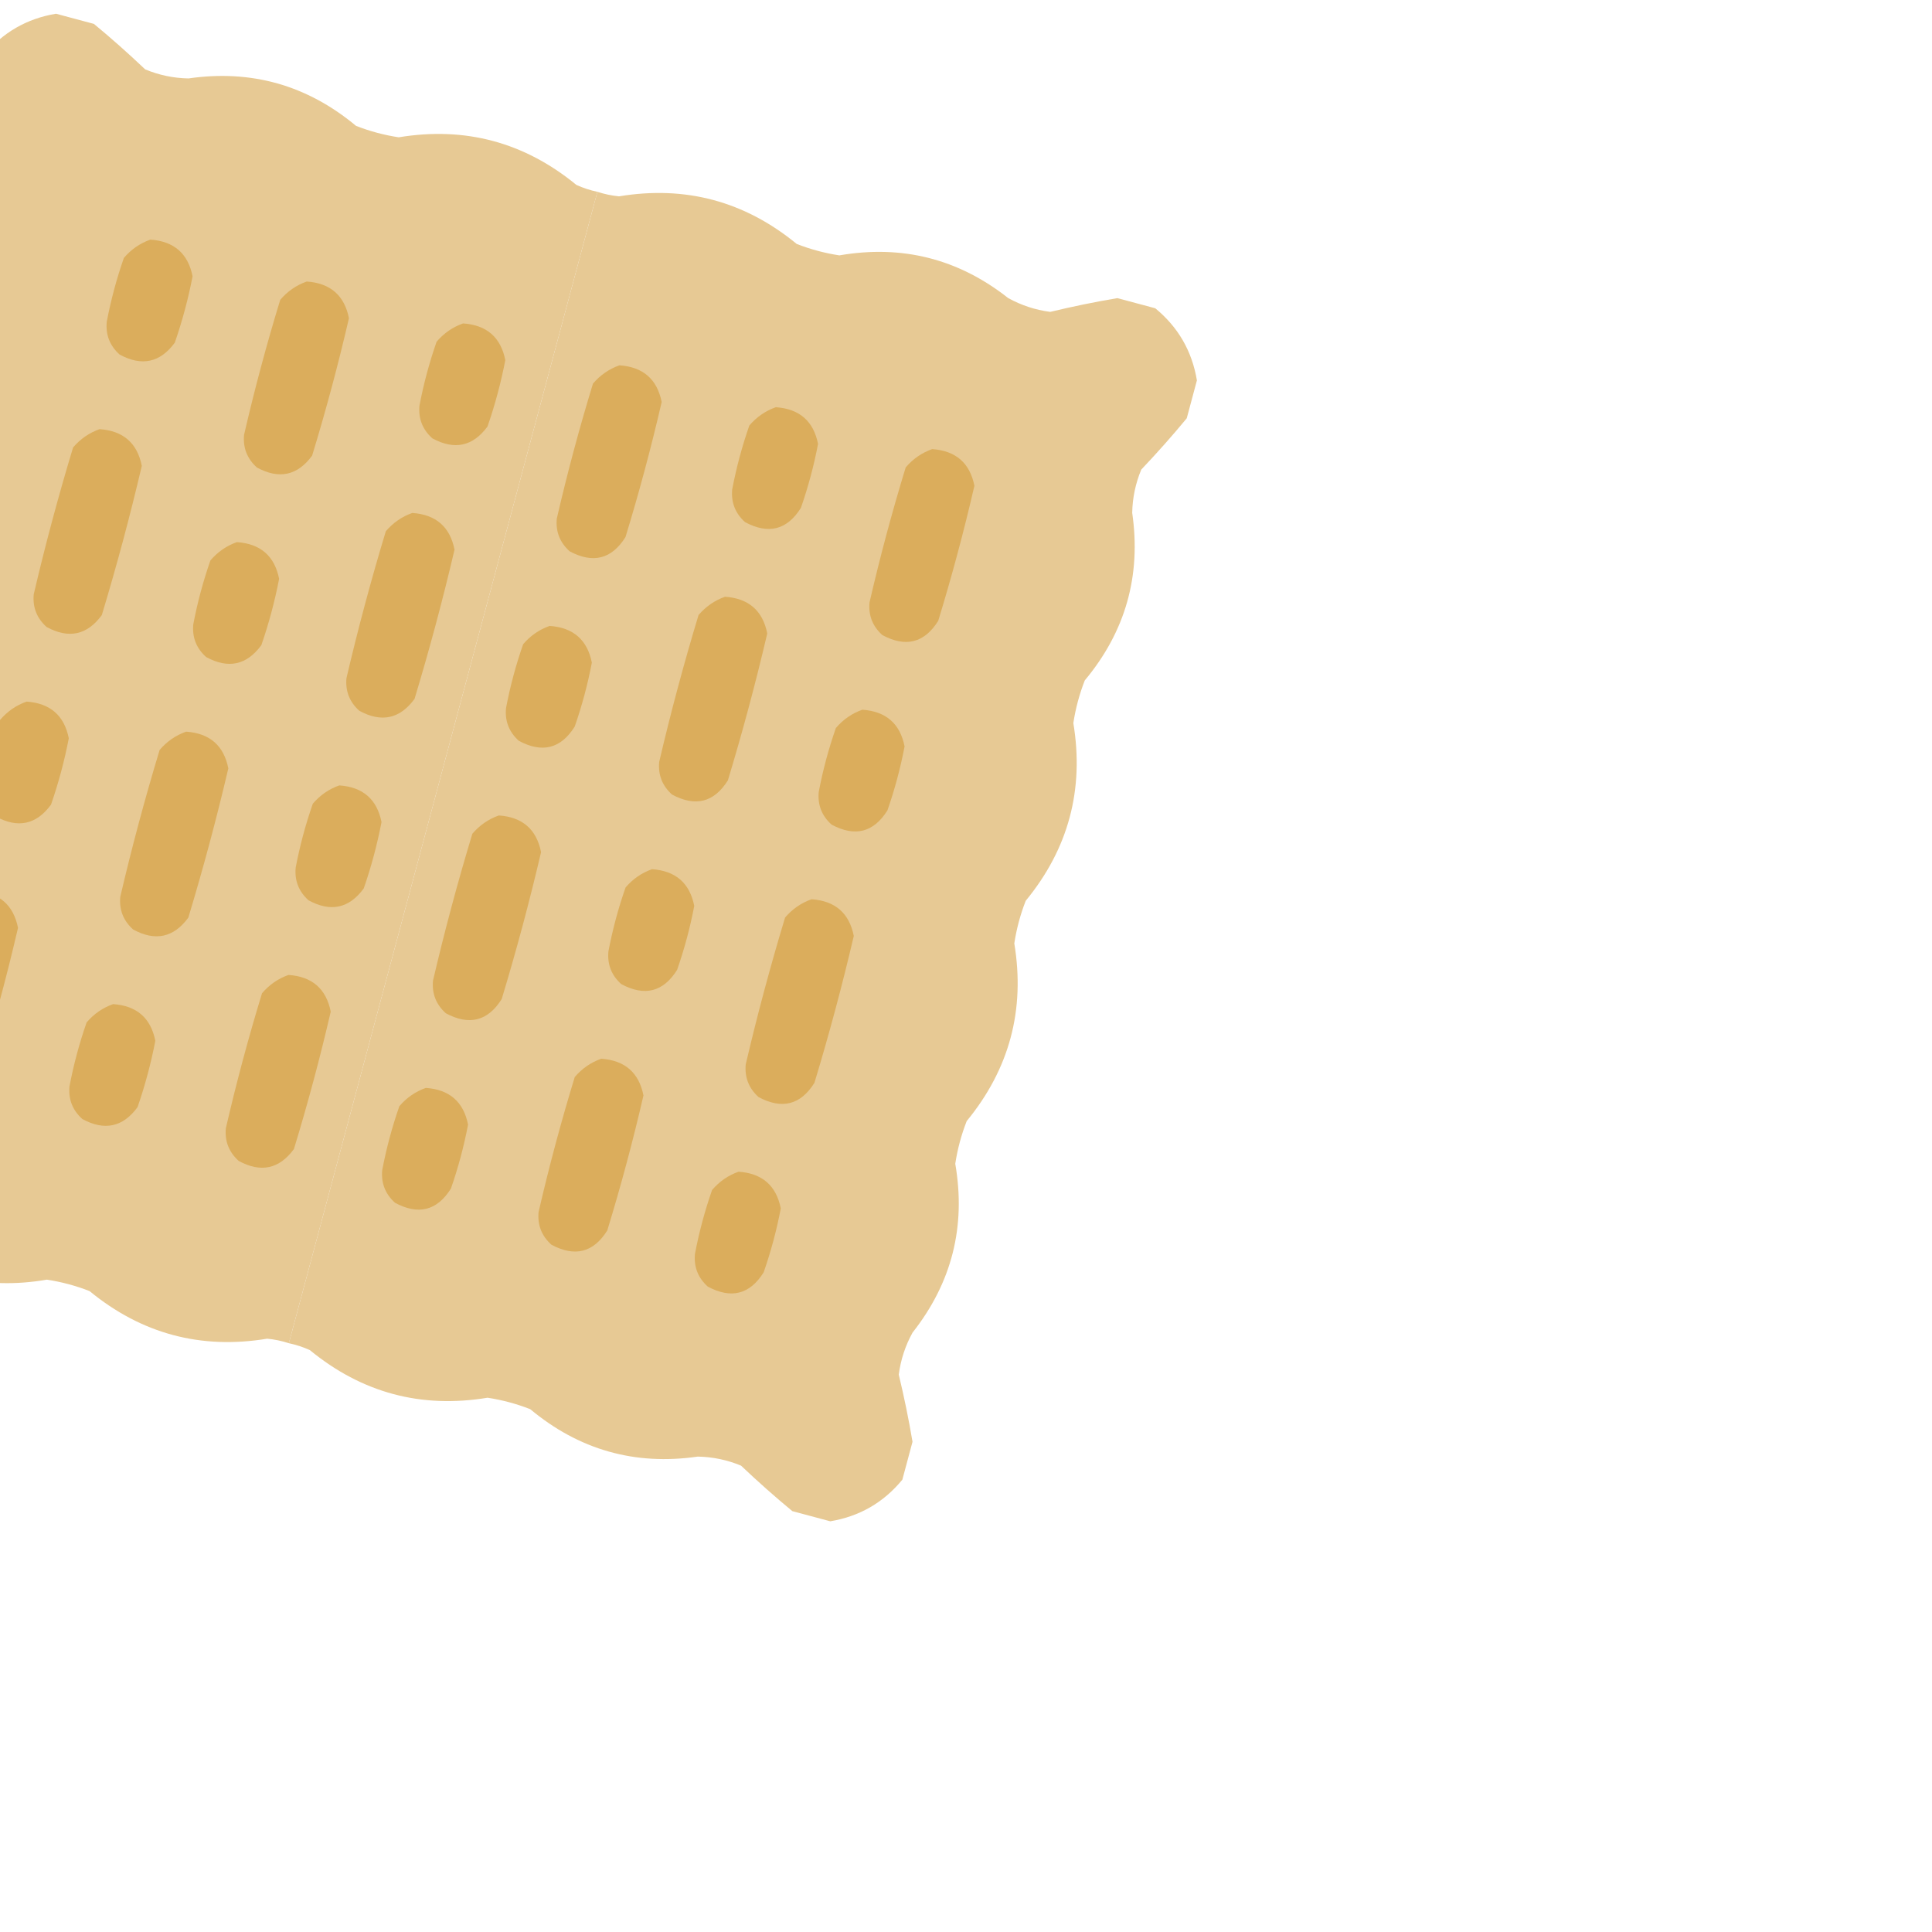
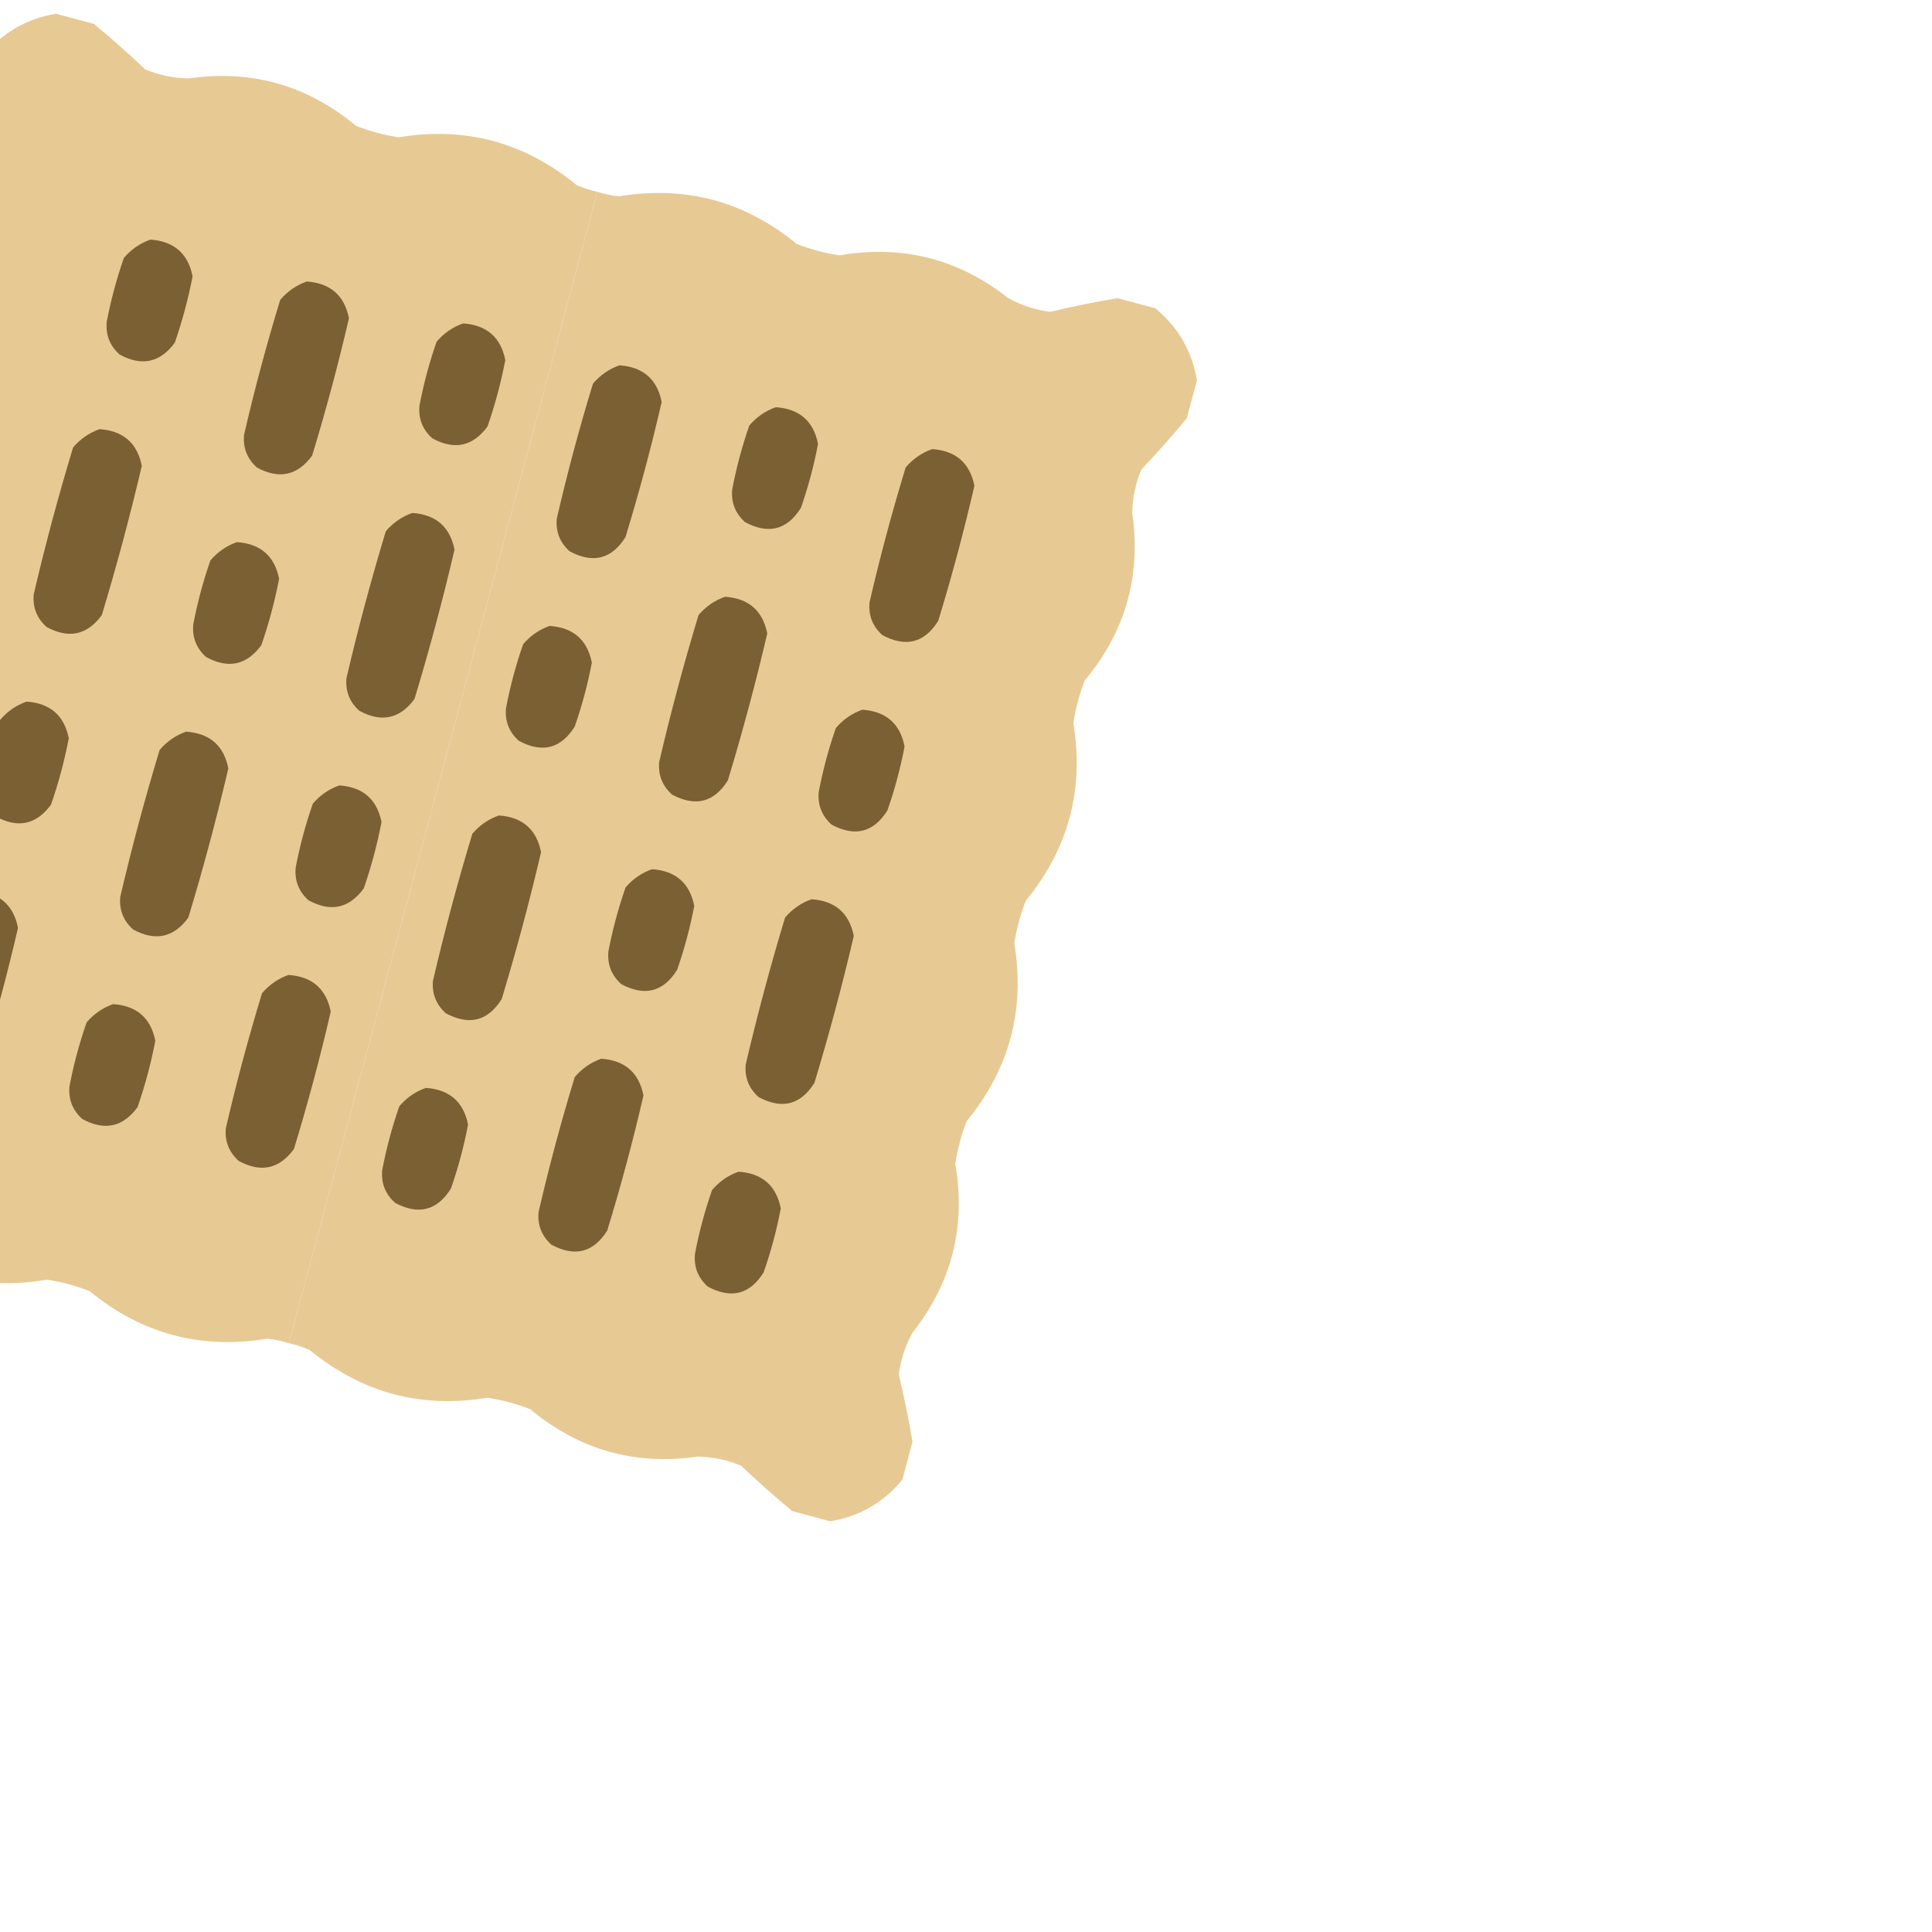
<svg xmlns="http://www.w3.org/2000/svg" version="1.1" width="512px" height="512px" style="shape-rendering:geometricPrecision; text-rendering:geometricPrecision; image-rendering:optimizeQuality; fill-rule:evenodd; clip-rule:evenodd" transform="rotate(15) scale(0.65)">
  <g>
    <path style="opacity:1" fill="#e7c994" d="M 23.5,-0.5 C 28.833,-0.5 34.167,-0.5 39.5,-0.5C 47.878,3.328 56.211,7.495 64.5,12C 70.569,12.805 76.569,12.471 82.5,11C 106.287,0.787 129.954,1.12 153.5,12C 159.5,12.667 165.5,12.667 171.5,12C 196.508,0.667 221.508,0.667 246.5,12C 249.482,12.498 252.482,12.665 255.5,12.5C 255.5,174.5 255.5,336.5 255.5,498.5C 252.482,498.335 249.482,498.502 246.5,499C 221.496,510.333 196.496,510.333 171.5,499C 165.5,498.333 159.5,498.333 153.5,499C 129.954,509.88 106.287,510.213 82.5,500C 76.569,498.529 70.569,498.196 64.5,499C 56.211,503.505 47.878,507.672 39.5,511.5C 34.167,511.5 28.833,511.5 23.5,511.5C 12.5,506.5 4.5,498.5 -0.5,487.5C -0.5,482.167 -0.5,476.833 -0.5,471.5C 3.328,463.122 7.495,454.789 12,446.5C 12.805,440.431 12.471,434.431 11,428.5C 0.787,404.713 1.12,381.046 12,357.5C 12.667,351.5 12.667,345.5 12,339.5C 0.667,314.492 0.667,289.492 12,264.5C 12.667,258.5 12.667,252.5 12,246.5C 0.667,221.508 0.667,196.508 12,171.5C 12.667,165.5 12.667,159.5 12,153.5C 1.12,129.954 0.787,106.287 11,82.5C 12.471,76.569 12.805,70.569 12,64.5C 7.495,56.211 3.328,47.878 -0.5,39.5C -0.5,34.167 -0.5,28.833 -0.5,23.5C 4.5,12.5 12.5,4.5 23.5,-0.5 Z" />
  </g>
  <g>
    <path style="opacity:1" fill="#e7c994" d="M 471.5,-0.5 C 476.833,-0.5 482.167,-0.5 487.5,-0.5C 498.5,4.5 506.5,12.5 511.5,23.5C 511.5,28.833 511.5,34.167 511.5,39.5C 507.672,47.878 503.505,56.211 499,64.5C 498.196,70.569 498.529,76.569 500,82.5C 510.213,106.287 509.88,129.954 499,153.5C 498.333,159.5 498.333,165.5 499,171.5C 510.333,196.508 510.333,221.508 499,246.5C 498.333,252.5 498.333,258.5 499,264.5C 510.333,289.492 510.333,314.492 499,339.5C 498.333,345.5 498.333,351.5 499,357.5C 509.88,381.046 510.213,404.713 500,428.5C 498.529,434.431 498.196,440.431 499,446.5C 503.505,454.789 507.672,463.122 511.5,471.5C 511.5,476.833 511.5,482.167 511.5,487.5C 506.5,498.5 498.5,506.5 487.5,511.5C 482.167,511.5 476.833,511.5 471.5,511.5C 463.122,507.672 454.789,503.505 446.5,499C 440.431,498.196 434.431,498.529 428.5,500C 404.713,510.213 381.046,509.88 357.5,499C 351.5,498.333 345.5,498.333 339.5,499C 314.504,510.333 289.504,510.333 264.5,499C 261.518,498.502 258.518,498.335 255.5,498.5C 255.5,336.5 255.5,174.5 255.5,12.5C 258.518,12.665 261.518,12.498 264.5,12C 289.492,0.667 314.492,0.667 339.5,12C 345.5,12.667 351.5,12.667 357.5,12C 381.046,1.12 404.713,0.787 428.5,11C 434.431,12.471 440.431,12.805 446.5,12C 454.789,7.495 463.122,3.328 471.5,-0.5 Z" />
  </g>
  <g>
-     <path style="opacity:1" fill="#dbad5c" d="M 84.5,78.5 C 93.974,76.654 100.807,79.988 105,88.5C 105.667,97.833 105.667,107.167 105,116.5C 101.337,125.916 94.504,129.416 84.5,127C 79.734,124.571 76.9,120.737 76,115.5C 75.333,106.5 75.333,97.5 76,88.5C 77.978,84.362 80.811,81.029 84.5,78.5 Z" />
+     <path style="opacity:1" fill="#7a6032" d="M 84.5,78.5 C 93.974,76.654 100.807,79.988 105,88.5C 105.667,97.833 105.667,107.167 105,116.5C 101.337,125.916 94.504,129.416 84.5,127C 79.734,124.571 76.9,120.737 76,115.5C 75.333,106.5 75.333,97.5 76,88.5C 77.978,84.362 80.811,81.029 84.5,78.5 Z" />
  </g>
  <g>
-     <path style="opacity:1" fill="#dbad5c" d="M 150.5,78.5 C 159.974,76.654 166.807,79.988 171,88.5C 171.667,107.833 171.667,127.167 171,146.5C 167.337,155.916 160.504,159.416 150.5,157C 145.734,154.571 142.9,150.737 142,145.5C 141.333,126.5 141.333,107.5 142,88.5C 143.978,84.362 146.811,81.029 150.5,78.5 Z" />
+     <path style="opacity:1" fill="#7a6032" d="M 150.5,78.5 C 159.974,76.654 166.807,79.988 171,88.5C 171.667,107.833 171.667,127.167 171,146.5C 167.337,155.916 160.504,159.416 150.5,157C 145.734,154.571 142.9,150.737 142,145.5C 141.333,126.5 141.333,107.5 142,88.5C 143.978,84.362 146.811,81.029 150.5,78.5 Z" />
  </g>
  <g>
-     <path style="opacity:1" fill="#dbad5c" d="M 216.5,78.5 C 225.974,76.654 232.807,79.988 237,88.5C 237.667,97.833 237.667,107.167 237,116.5C 233.337,125.916 226.504,129.416 216.5,127C 211.734,124.571 208.9,120.737 208,115.5C 207.333,106.5 207.333,97.5 208,88.5C 209.978,84.362 212.811,81.029 216.5,78.5 Z" />
+     <path style="opacity:1" fill="#7a6032" d="M 216.5,78.5 C 225.974,76.654 232.807,79.988 237,88.5C 237.667,97.833 237.667,107.167 237,116.5C 233.337,125.916 226.504,129.416 216.5,127C 211.734,124.571 208.9,120.737 208,115.5C 207.333,106.5 207.333,97.5 208,88.5C 209.978,84.362 212.811,81.029 216.5,78.5 Z" />
  </g>
  <g>
-     <path style="opacity:1" fill="#dbad5c" d="M 282.5,78.5 C 291.974,76.654 298.807,79.988 303,88.5C 303.667,107.5 303.667,126.5 303,145.5C 299.892,155.644 293.059,159.477 282.5,157C 277.734,154.571 274.9,150.737 274,145.5C 273.333,126.5 273.333,107.5 274,88.5C 275.978,84.362 278.811,81.029 282.5,78.5 Z" />
+     <path style="opacity:1" fill="#7a6032" d="M 282.5,78.5 C 291.974,76.654 298.807,79.988 303,88.5C 303.667,107.5 303.667,126.5 303,145.5C 299.892,155.644 293.059,159.477 282.5,157C 277.734,154.571 274.9,150.737 274,145.5C 273.333,126.5 273.333,107.5 274,88.5C 275.978,84.362 278.811,81.029 282.5,78.5 Z" />
  </g>
  <g>
-     <path style="opacity:1" fill="#dbad5c" d="M 348.5,78.5 C 357.974,76.654 364.807,79.988 369,88.5C 369.667,97.5 369.667,106.5 369,115.5C 365.892,125.644 359.059,129.477 348.5,127C 343.734,124.571 340.9,120.737 340,115.5C 339.333,106.5 339.333,97.5 340,88.5C 341.978,84.362 344.811,81.029 348.5,78.5 Z" />
+     <path style="opacity:1" fill="#7a6032" d="M 348.5,78.5 C 357.974,76.654 364.807,79.988 369,88.5C 369.667,97.5 369.667,106.5 369,115.5C 365.892,125.644 359.059,129.477 348.5,127C 343.734,124.571 340.9,120.737 340,115.5C 339.333,106.5 339.333,97.5 340,88.5C 341.978,84.362 344.811,81.029 348.5,78.5 Z" />
  </g>
  <g>
-     <path style="opacity:1" fill="#dbad5c" d="M 414.5,78.5 C 423.974,76.654 430.807,79.988 435,88.5C 435.667,107.5 435.667,126.5 435,145.5C 431.892,155.644 425.059,159.477 414.5,157C 409.734,154.571 406.9,150.737 406,145.5C 405.333,126.5 405.333,107.5 406,88.5C 407.978,84.362 410.811,81.029 414.5,78.5 Z" />
+     <path style="opacity:1" fill="#7a6032" d="M 414.5,78.5 C 423.974,76.654 430.807,79.988 435,88.5C 435.667,107.5 435.667,126.5 435,145.5C 431.892,155.644 425.059,159.477 414.5,157C 409.734,154.571 406.9,150.737 406,145.5C 405.333,126.5 405.333,107.5 406,88.5C 407.978,84.362 410.811,81.029 414.5,78.5 Z" />
  </g>
  <g>
-     <path style="opacity:1" fill="#dbad5c" d="M 84.5,158.5 C 93.974,156.654 100.807,159.988 105,168.5C 105.667,189.5 105.667,210.5 105,231.5C 101.337,240.916 94.504,244.416 84.5,242C 79.734,239.571 76.9,235.737 76,230.5C 75.333,209.833 75.333,189.167 76,168.5C 77.978,164.362 80.811,161.029 84.5,158.5 Z" />
+     <path style="opacity:1" fill="#7a6032" d="M 84.5,158.5 C 93.974,156.654 100.807,159.988 105,168.5C 105.667,189.5 105.667,210.5 105,231.5C 101.337,240.916 94.504,244.416 84.5,242C 79.734,239.571 76.9,235.737 76,230.5C 75.333,209.833 75.333,189.167 76,168.5C 77.978,164.362 80.811,161.029 84.5,158.5 Z" />
  </g>
  <g>
-     <path style="opacity:1" fill="#dbad5c" d="M 216.5,158.5 C 225.974,156.654 232.807,159.988 237,168.5C 237.667,189.5 237.667,210.5 237,231.5C 233.337,240.916 226.504,244.416 216.5,242C 211.734,239.571 208.9,235.737 208,230.5C 207.333,209.833 207.333,189.167 208,168.5C 209.978,164.362 212.811,161.029 216.5,158.5 Z" />
+     <path style="opacity:1" fill="#7a6032" d="M 216.5,158.5 C 225.974,156.654 232.807,159.988 237,168.5C 237.667,189.5 237.667,210.5 237,231.5C 233.337,240.916 226.504,244.416 216.5,242C 211.734,239.571 208.9,235.737 208,230.5C 207.333,209.833 207.333,189.167 208,168.5C 209.978,164.362 212.811,161.029 216.5,158.5 Z" />
  </g>
  <g>
-     <path style="opacity:1" fill="#dbad5c" d="M 348.5,158.5 C 357.974,156.654 364.807,159.988 369,168.5C 369.667,189.167 369.667,209.833 369,230.5C 365.892,240.644 359.059,244.477 348.5,242C 343.734,239.571 340.9,235.737 340,230.5C 339.333,209.833 339.333,189.167 340,168.5C 341.978,164.362 344.811,161.029 348.5,158.5 Z" />
+     <path style="opacity:1" fill="#7a6032" d="M 348.5,158.5 C 357.974,156.654 364.807,159.988 369,168.5C 369.667,189.167 369.667,209.833 369,230.5C 365.892,240.644 359.059,244.477 348.5,242C 343.734,239.571 340.9,235.737 340,230.5C 339.333,209.833 339.333,189.167 340,168.5C 341.978,164.362 344.811,161.029 348.5,158.5 Z" />
  </g>
  <g>
-     <path style="opacity:1" fill="#dbad5c" d="M 150.5,188.5 C 159.974,186.654 166.807,189.988 171,198.5C 171.667,207.833 171.667,217.167 171,226.5C 167.337,235.916 160.504,239.416 150.5,237C 145.734,234.571 142.9,230.737 142,225.5C 141.333,216.5 141.333,207.5 142,198.5C 143.978,194.362 146.811,191.029 150.5,188.5 Z" />
+     <path style="opacity:1" fill="#7a6032" d="M 150.5,188.5 C 159.974,186.654 166.807,189.988 171,198.5C 171.667,207.833 171.667,217.167 171,226.5C 167.337,235.916 160.504,239.416 150.5,237C 145.734,234.571 142.9,230.737 142,225.5C 141.333,216.5 141.333,207.5 142,198.5C 143.978,194.362 146.811,191.029 150.5,188.5 Z" />
  </g>
  <g>
-     <path style="opacity:1" fill="#dbad5c" d="M 282.5,188.5 C 291.974,186.654 298.807,189.988 303,198.5C 303.667,207.5 303.667,216.5 303,225.5C 299.892,235.644 293.059,239.477 282.5,237C 277.734,234.571 274.9,230.737 274,225.5C 273.333,216.5 273.333,207.5 274,198.5C 275.978,194.362 278.811,191.029 282.5,188.5 Z" />
+     <path style="opacity:1" fill="#7a6032" d="M 282.5,188.5 C 291.974,186.654 298.807,189.988 303,198.5C 303.667,207.5 303.667,216.5 303,225.5C 299.892,235.644 293.059,239.477 282.5,237C 277.734,234.571 274.9,230.737 274,225.5C 273.333,216.5 273.333,207.5 274,198.5C 275.978,194.362 278.811,191.029 282.5,188.5 Z" />
  </g>
  <g>
-     <path style="opacity:1" fill="#dbad5c" d="M 414.5,188.5 C 423.974,186.654 430.807,189.988 435,198.5C 435.667,207.5 435.667,216.5 435,225.5C 431.892,235.644 425.059,239.477 414.5,237C 409.734,234.571 406.9,230.737 406,225.5C 405.333,216.5 405.333,207.5 406,198.5C 407.978,194.362 410.811,191.029 414.5,188.5 Z" />
+     <path style="opacity:1" fill="#7a6032" d="M 414.5,188.5 C 423.974,186.654 430.807,189.988 435,198.5C 435.667,207.5 435.667,216.5 435,225.5C 431.892,235.644 425.059,239.477 414.5,237C 409.734,234.571 406.9,230.737 406,225.5C 405.333,216.5 405.333,207.5 406,198.5C 407.978,194.362 410.811,191.029 414.5,188.5 Z" />
  </g>
  <g>
-     <path style="opacity:1" fill="#dbad5c" d="M 150.5,268.5 C 159.974,266.654 166.807,269.988 171,278.5C 171.667,299.5 171.667,320.5 171,341.5C 167.337,350.916 160.504,354.416 150.5,352C 145.734,349.571 142.9,345.737 142,340.5C 141.333,319.833 141.333,299.167 142,278.5C 143.978,274.362 146.811,271.029 150.5,268.5 Z" />
+     <path style="opacity:1" fill="#7a6032" d="M 150.5,268.5 C 159.974,266.654 166.807,269.988 171,278.5C 171.667,299.5 171.667,320.5 171,341.5C 167.337,350.916 160.504,354.416 150.5,352C 145.734,349.571 142.9,345.737 142,340.5C 141.333,319.833 141.333,299.167 142,278.5C 143.978,274.362 146.811,271.029 150.5,268.5 Z" />
  </g>
  <g>
-     <path style="opacity:1" fill="#dbad5c" d="M 282.5,268.5 C 291.974,266.654 298.807,269.988 303,278.5C 303.667,299.167 303.667,319.833 303,340.5C 299.892,350.644 293.059,354.477 282.5,352C 277.734,349.571 274.9,345.737 274,340.5C 273.333,319.833 273.333,299.167 274,278.5C 275.978,274.362 278.811,271.029 282.5,268.5 Z" />
+     <path style="opacity:1" fill="#7a6032" d="M 282.5,268.5 C 291.974,266.654 298.807,269.988 303,278.5C 303.667,299.167 303.667,319.833 303,340.5C 299.892,350.644 293.059,354.477 282.5,352C 277.734,349.571 274.9,345.737 274,340.5C 273.333,319.833 273.333,299.167 274,278.5C 275.978,274.362 278.811,271.029 282.5,268.5 Z" />
  </g>
  <g>
-     <path style="opacity:1" fill="#dbad5c" d="M 414.5,268.5 C 423.974,266.654 430.807,269.988 435,278.5C 435.667,299.167 435.667,319.833 435,340.5C 431.892,350.644 425.059,354.477 414.5,352C 409.734,349.571 406.9,345.737 406,340.5C 405.333,319.833 405.333,299.167 406,278.5C 407.978,274.362 410.811,271.029 414.5,268.5 Z" />
+     <path style="opacity:1" fill="#7a6032" d="M 414.5,268.5 C 423.974,266.654 430.807,269.988 435,278.5C 435.667,299.167 435.667,319.833 435,340.5C 431.892,350.644 425.059,354.477 414.5,352C 409.734,349.571 406.9,345.737 406,340.5C 405.333,319.833 405.333,299.167 406,278.5C 407.978,274.362 410.811,271.029 414.5,268.5 Z" />
  </g>
  <g>
-     <path style="opacity:1" fill="#dbad5c" d="M 84.5,273.5 C 93.974,271.654 100.807,274.988 105,283.5C 105.667,292.833 105.667,302.167 105,311.5C 101.337,320.916 94.504,324.416 84.5,322C 79.734,319.571 76.9,315.737 76,310.5C 75.333,301.5 75.333,292.5 76,283.5C 77.978,279.362 80.811,276.029 84.5,273.5 Z" />
+     <path style="opacity:1" fill="#7a6032" d="M 84.5,273.5 C 93.974,271.654 100.807,274.988 105,283.5C 105.667,292.833 105.667,302.167 105,311.5C 101.337,320.916 94.504,324.416 84.5,322C 79.734,319.571 76.9,315.737 76,310.5C 75.333,301.5 75.333,292.5 76,283.5C 77.978,279.362 80.811,276.029 84.5,273.5 Z" />
  </g>
  <g>
-     <path style="opacity:1" fill="#dbad5c" d="M 216.5,273.5 C 225.974,271.654 232.807,274.988 237,283.5C 237.667,292.833 237.667,302.167 237,311.5C 233.337,320.916 226.504,324.416 216.5,322C 211.734,319.571 208.9,315.737 208,310.5C 207.333,301.5 207.333,292.5 208,283.5C 209.978,279.362 212.811,276.029 216.5,273.5 Z" />
+     <path style="opacity:1" fill="#7a6032" d="M 216.5,273.5 C 225.974,271.654 232.807,274.988 237,283.5C 237.667,292.833 237.667,302.167 237,311.5C 233.337,320.916 226.504,324.416 216.5,322C 211.734,319.571 208.9,315.737 208,310.5C 207.333,301.5 207.333,292.5 208,283.5C 209.978,279.362 212.811,276.029 216.5,273.5 Z" />
  </g>
  <g>
-     <path style="opacity:1" fill="#dbad5c" d="M 348.5,273.5 C 357.974,271.654 364.807,274.988 369,283.5C 369.667,292.5 369.667,301.5 369,310.5C 365.892,320.644 359.059,324.477 348.5,322C 343.734,319.571 340.9,315.737 340,310.5C 339.333,301.5 339.333,292.5 340,283.5C 341.978,279.362 344.811,276.029 348.5,273.5 Z" />
+     <path style="opacity:1" fill="#7a6032" d="M 348.5,273.5 C 357.974,271.654 364.807,274.988 369,283.5C 369.667,292.5 369.667,301.5 369,310.5C 365.892,320.644 359.059,324.477 348.5,322C 343.734,319.571 340.9,315.737 340,310.5C 339.333,301.5 339.333,292.5 340,283.5C 341.978,279.362 344.811,276.029 348.5,273.5 Z" />
  </g>
  <g>
-     <path style="opacity:1" fill="#dbad5c" d="M 84.5,353.5 C 93.974,351.654 100.807,354.988 105,363.5C 105.667,382.833 105.667,402.167 105,421.5C 101.337,430.916 94.504,434.416 84.5,432C 79.734,429.571 76.9,425.737 76,420.5C 75.333,401.5 75.333,382.5 76,363.5C 77.978,359.362 80.811,356.029 84.5,353.5 Z" />
+     <path style="opacity:1" fill="#7a6032" d="M 84.5,353.5 C 93.974,351.654 100.807,354.988 105,363.5C 105.667,382.833 105.667,402.167 105,421.5C 101.337,430.916 94.504,434.416 84.5,432C 79.734,429.571 76.9,425.737 76,420.5C 75.333,401.5 75.333,382.5 76,363.5C 77.978,359.362 80.811,356.029 84.5,353.5 Z" />
  </g>
  <g>
-     <path style="opacity:1" fill="#dbad5c" d="M 216.5,353.5 C 225.974,351.654 232.807,354.988 237,363.5C 237.667,382.833 237.667,402.167 237,421.5C 233.337,430.916 226.504,434.416 216.5,432C 211.734,429.571 208.9,425.737 208,420.5C 207.333,401.5 207.333,382.5 208,363.5C 209.978,359.362 212.811,356.029 216.5,353.5 Z" />
+     <path style="opacity:1" fill="#7a6032" d="M 216.5,353.5 C 225.974,351.654 232.807,354.988 237,363.5C 237.667,382.833 237.667,402.167 237,421.5C 233.337,430.916 226.504,434.416 216.5,432C 211.734,429.571 208.9,425.737 208,420.5C 207.333,401.5 207.333,382.5 208,363.5C 209.978,359.362 212.811,356.029 216.5,353.5 Z" />
  </g>
  <g>
-     <path style="opacity:1" fill="#dbad5c" d="M 348.5,353.5 C 357.974,351.654 364.807,354.988 369,363.5C 369.667,382.5 369.667,401.5 369,420.5C 365.892,430.644 359.059,434.477 348.5,432C 343.734,429.571 340.9,425.737 340,420.5C 339.333,401.5 339.333,382.5 340,363.5C 341.978,359.362 344.811,356.029 348.5,353.5 Z" />
+     <path style="opacity:1" fill="#7a6032" d="M 348.5,353.5 C 357.974,351.654 364.807,354.988 369,363.5C 369.667,382.5 369.667,401.5 369,420.5C 365.892,430.644 359.059,434.477 348.5,432C 343.734,429.571 340.9,425.737 340,420.5C 339.333,401.5 339.333,382.5 340,363.5C 341.978,359.362 344.811,356.029 348.5,353.5 Z" />
  </g>
  <g>
-     <path style="opacity:1" fill="#dbad5c" d="M 150.5,383.5 C 159.974,381.654 166.807,384.988 171,393.5C 171.667,402.833 171.667,412.167 171,421.5C 167.337,430.916 160.504,434.416 150.5,432C 145.734,429.571 142.9,425.737 142,420.5C 141.333,411.5 141.333,402.5 142,393.5C 143.978,389.362 146.811,386.029 150.5,383.5 Z" />
+     <path style="opacity:1" fill="#7a6032" d="M 150.5,383.5 C 159.974,381.654 166.807,384.988 171,393.5C 171.667,402.833 171.667,412.167 171,421.5C 167.337,430.916 160.504,434.416 150.5,432C 145.734,429.571 142.9,425.737 142,420.5C 141.333,411.5 141.333,402.5 142,393.5C 143.978,389.362 146.811,386.029 150.5,383.5 Z" />
  </g>
  <g>
-     <path style="opacity:1" fill="#dbad5c" d="M 282.5,383.5 C 291.974,381.654 298.807,384.988 303,393.5C 303.667,402.5 303.667,411.5 303,420.5C 299.892,430.644 293.059,434.477 282.5,432C 277.734,429.571 274.9,425.737 274,420.5C 273.333,411.5 273.333,402.5 274,393.5C 275.978,389.362 278.811,386.029 282.5,383.5 Z" />
+     <path style="opacity:1" fill="#7a6032" d="M 282.5,383.5 C 291.974,381.654 298.807,384.988 303,393.5C 303.667,402.5 303.667,411.5 303,420.5C 299.892,430.644 293.059,434.477 282.5,432C 277.734,429.571 274.9,425.737 274,420.5C 273.333,411.5 273.333,402.5 274,393.5C 275.978,389.362 278.811,386.029 282.5,383.5 Z" />
  </g>
  <g>
-     <path style="opacity:1" fill="#dbad5c" d="M 414.5,383.5 C 423.974,381.654 430.807,384.988 435,393.5C 435.667,402.5 435.667,411.5 435,420.5C 431.892,430.644 425.059,434.477 414.5,432C 409.734,429.571 406.9,425.737 406,420.5C 405.333,411.5 405.333,402.5 406,393.5C 407.978,389.362 410.811,386.029 414.5,383.5 Z" />
+     <path style="opacity:1" fill="#7a6032" d="M 414.5,383.5 C 423.974,381.654 430.807,384.988 435,393.5C 435.667,402.5 435.667,411.5 435,420.5C 431.892,430.644 425.059,434.477 414.5,432C 409.734,429.571 406.9,425.737 406,420.5C 405.333,411.5 405.333,402.5 406,393.5C 407.978,389.362 410.811,386.029 414.5,383.5 Z" />
  </g>
</svg>
